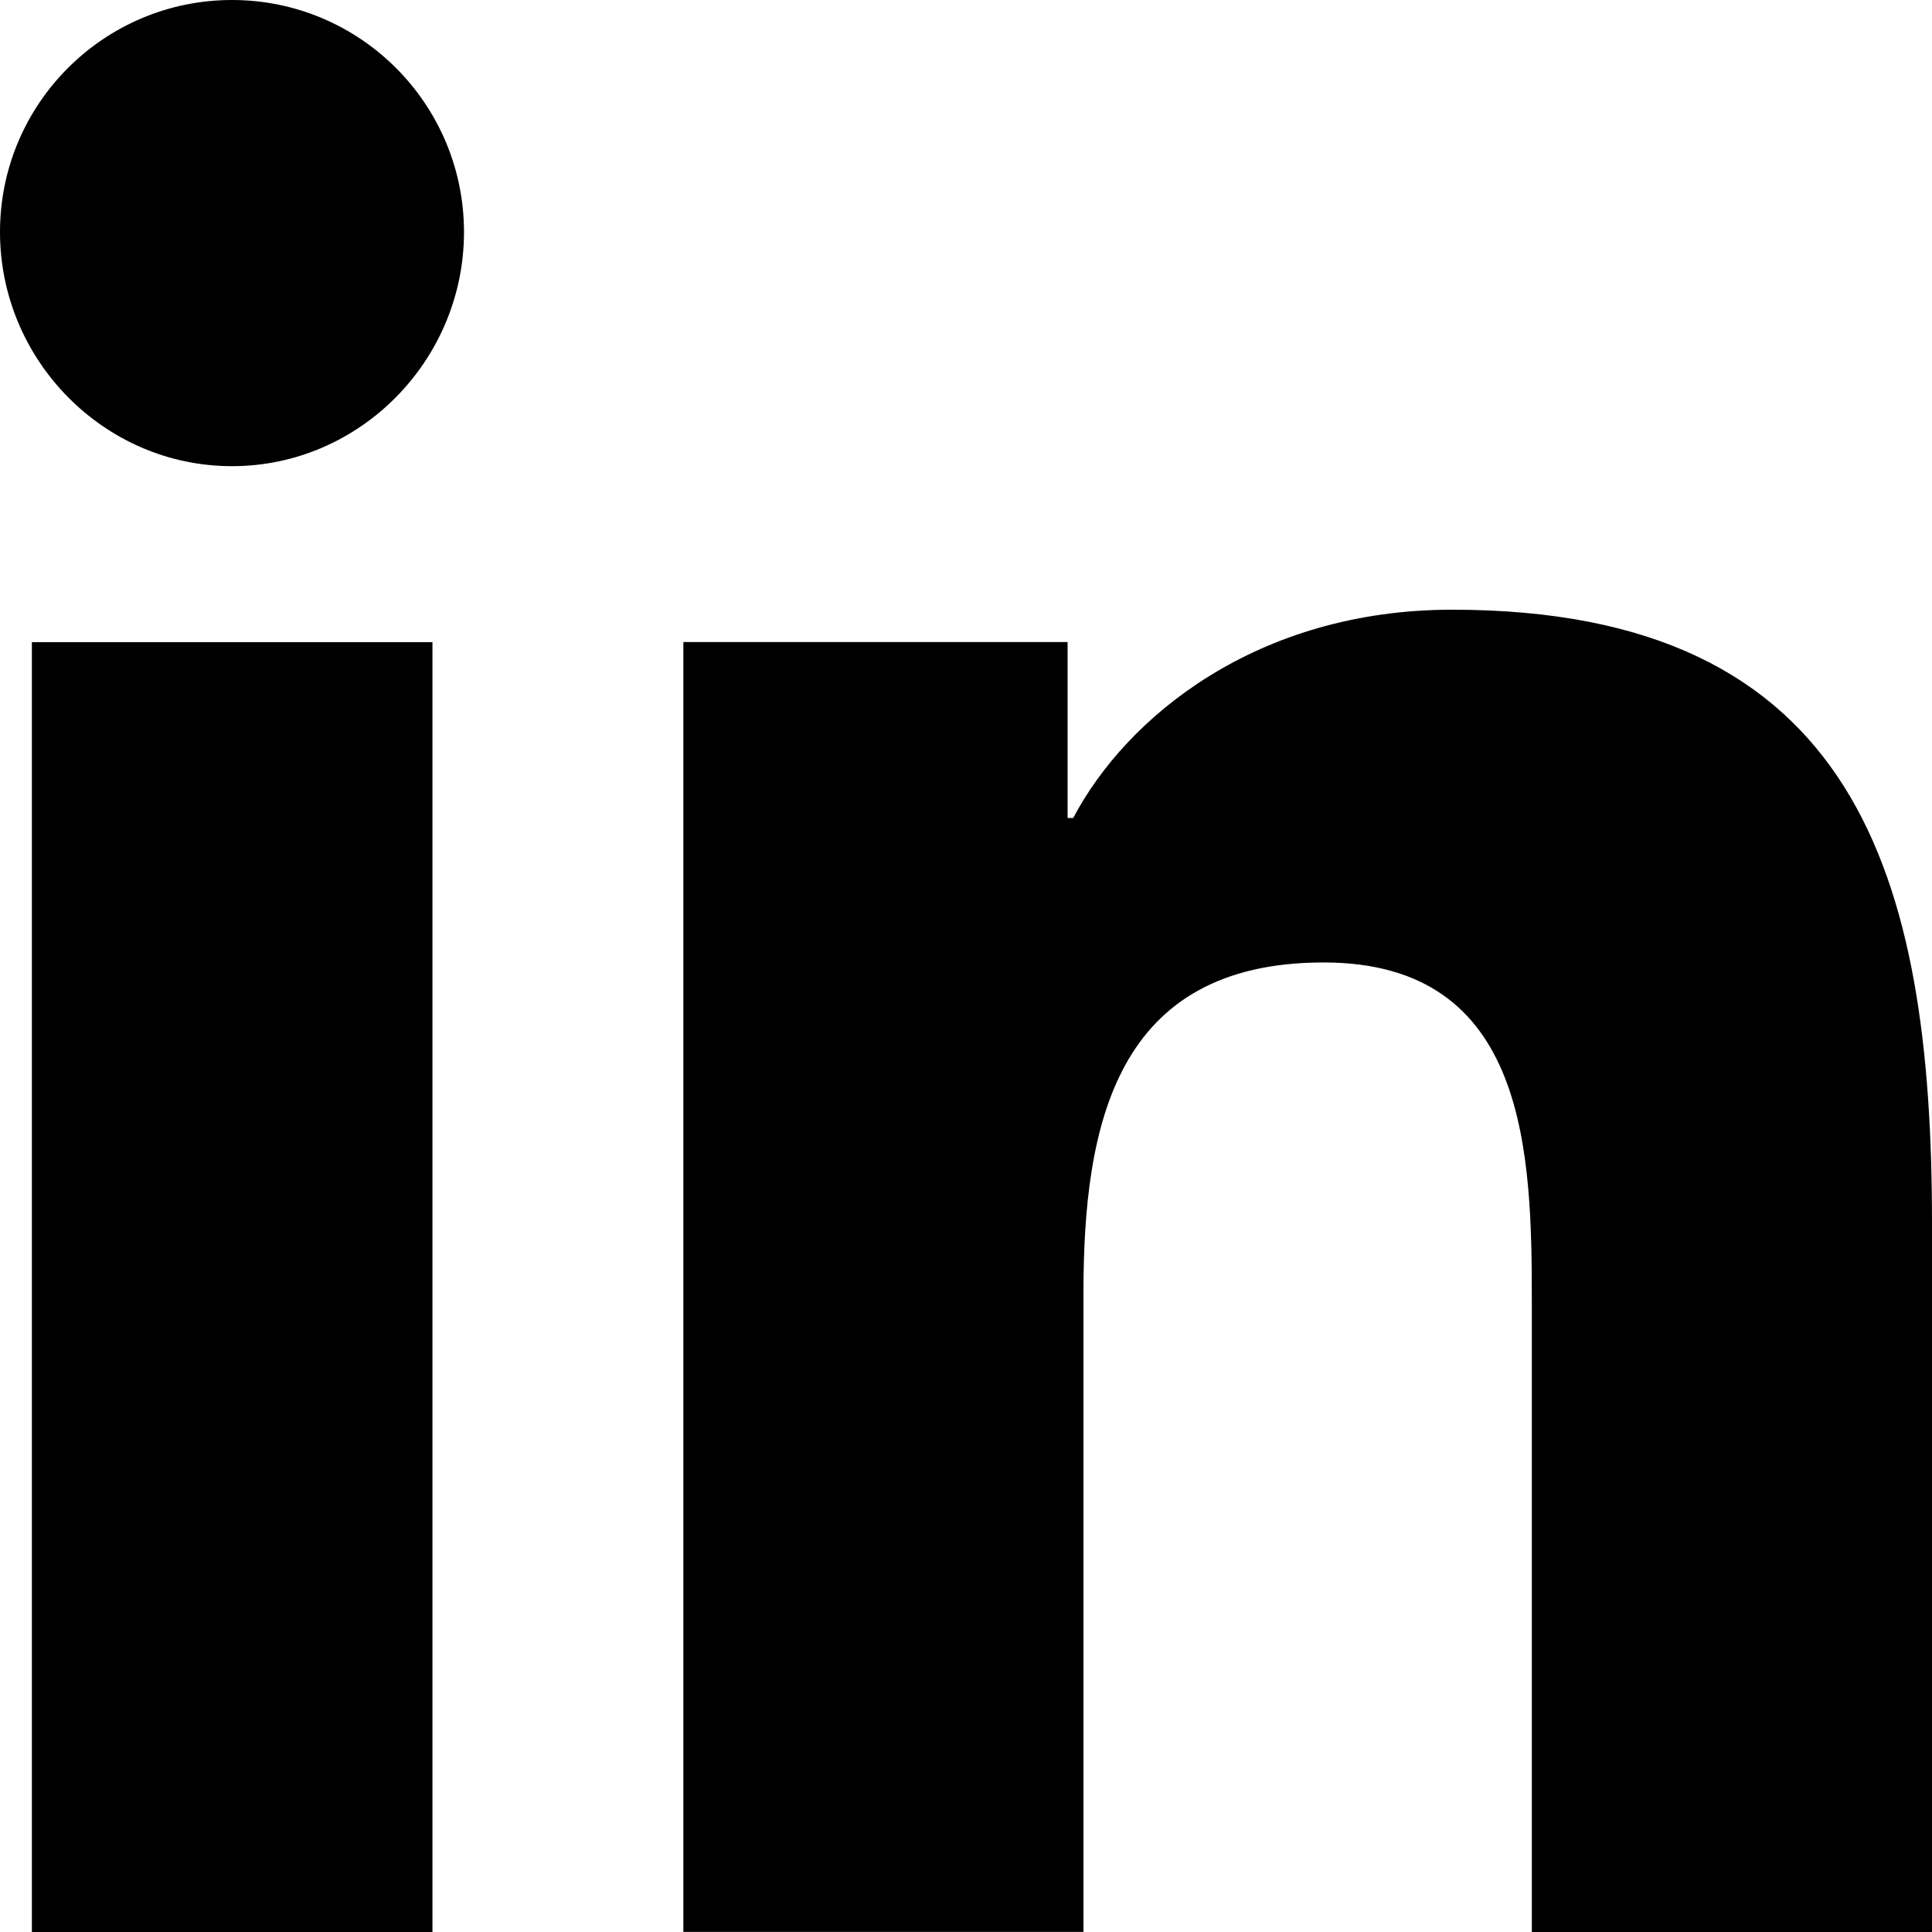
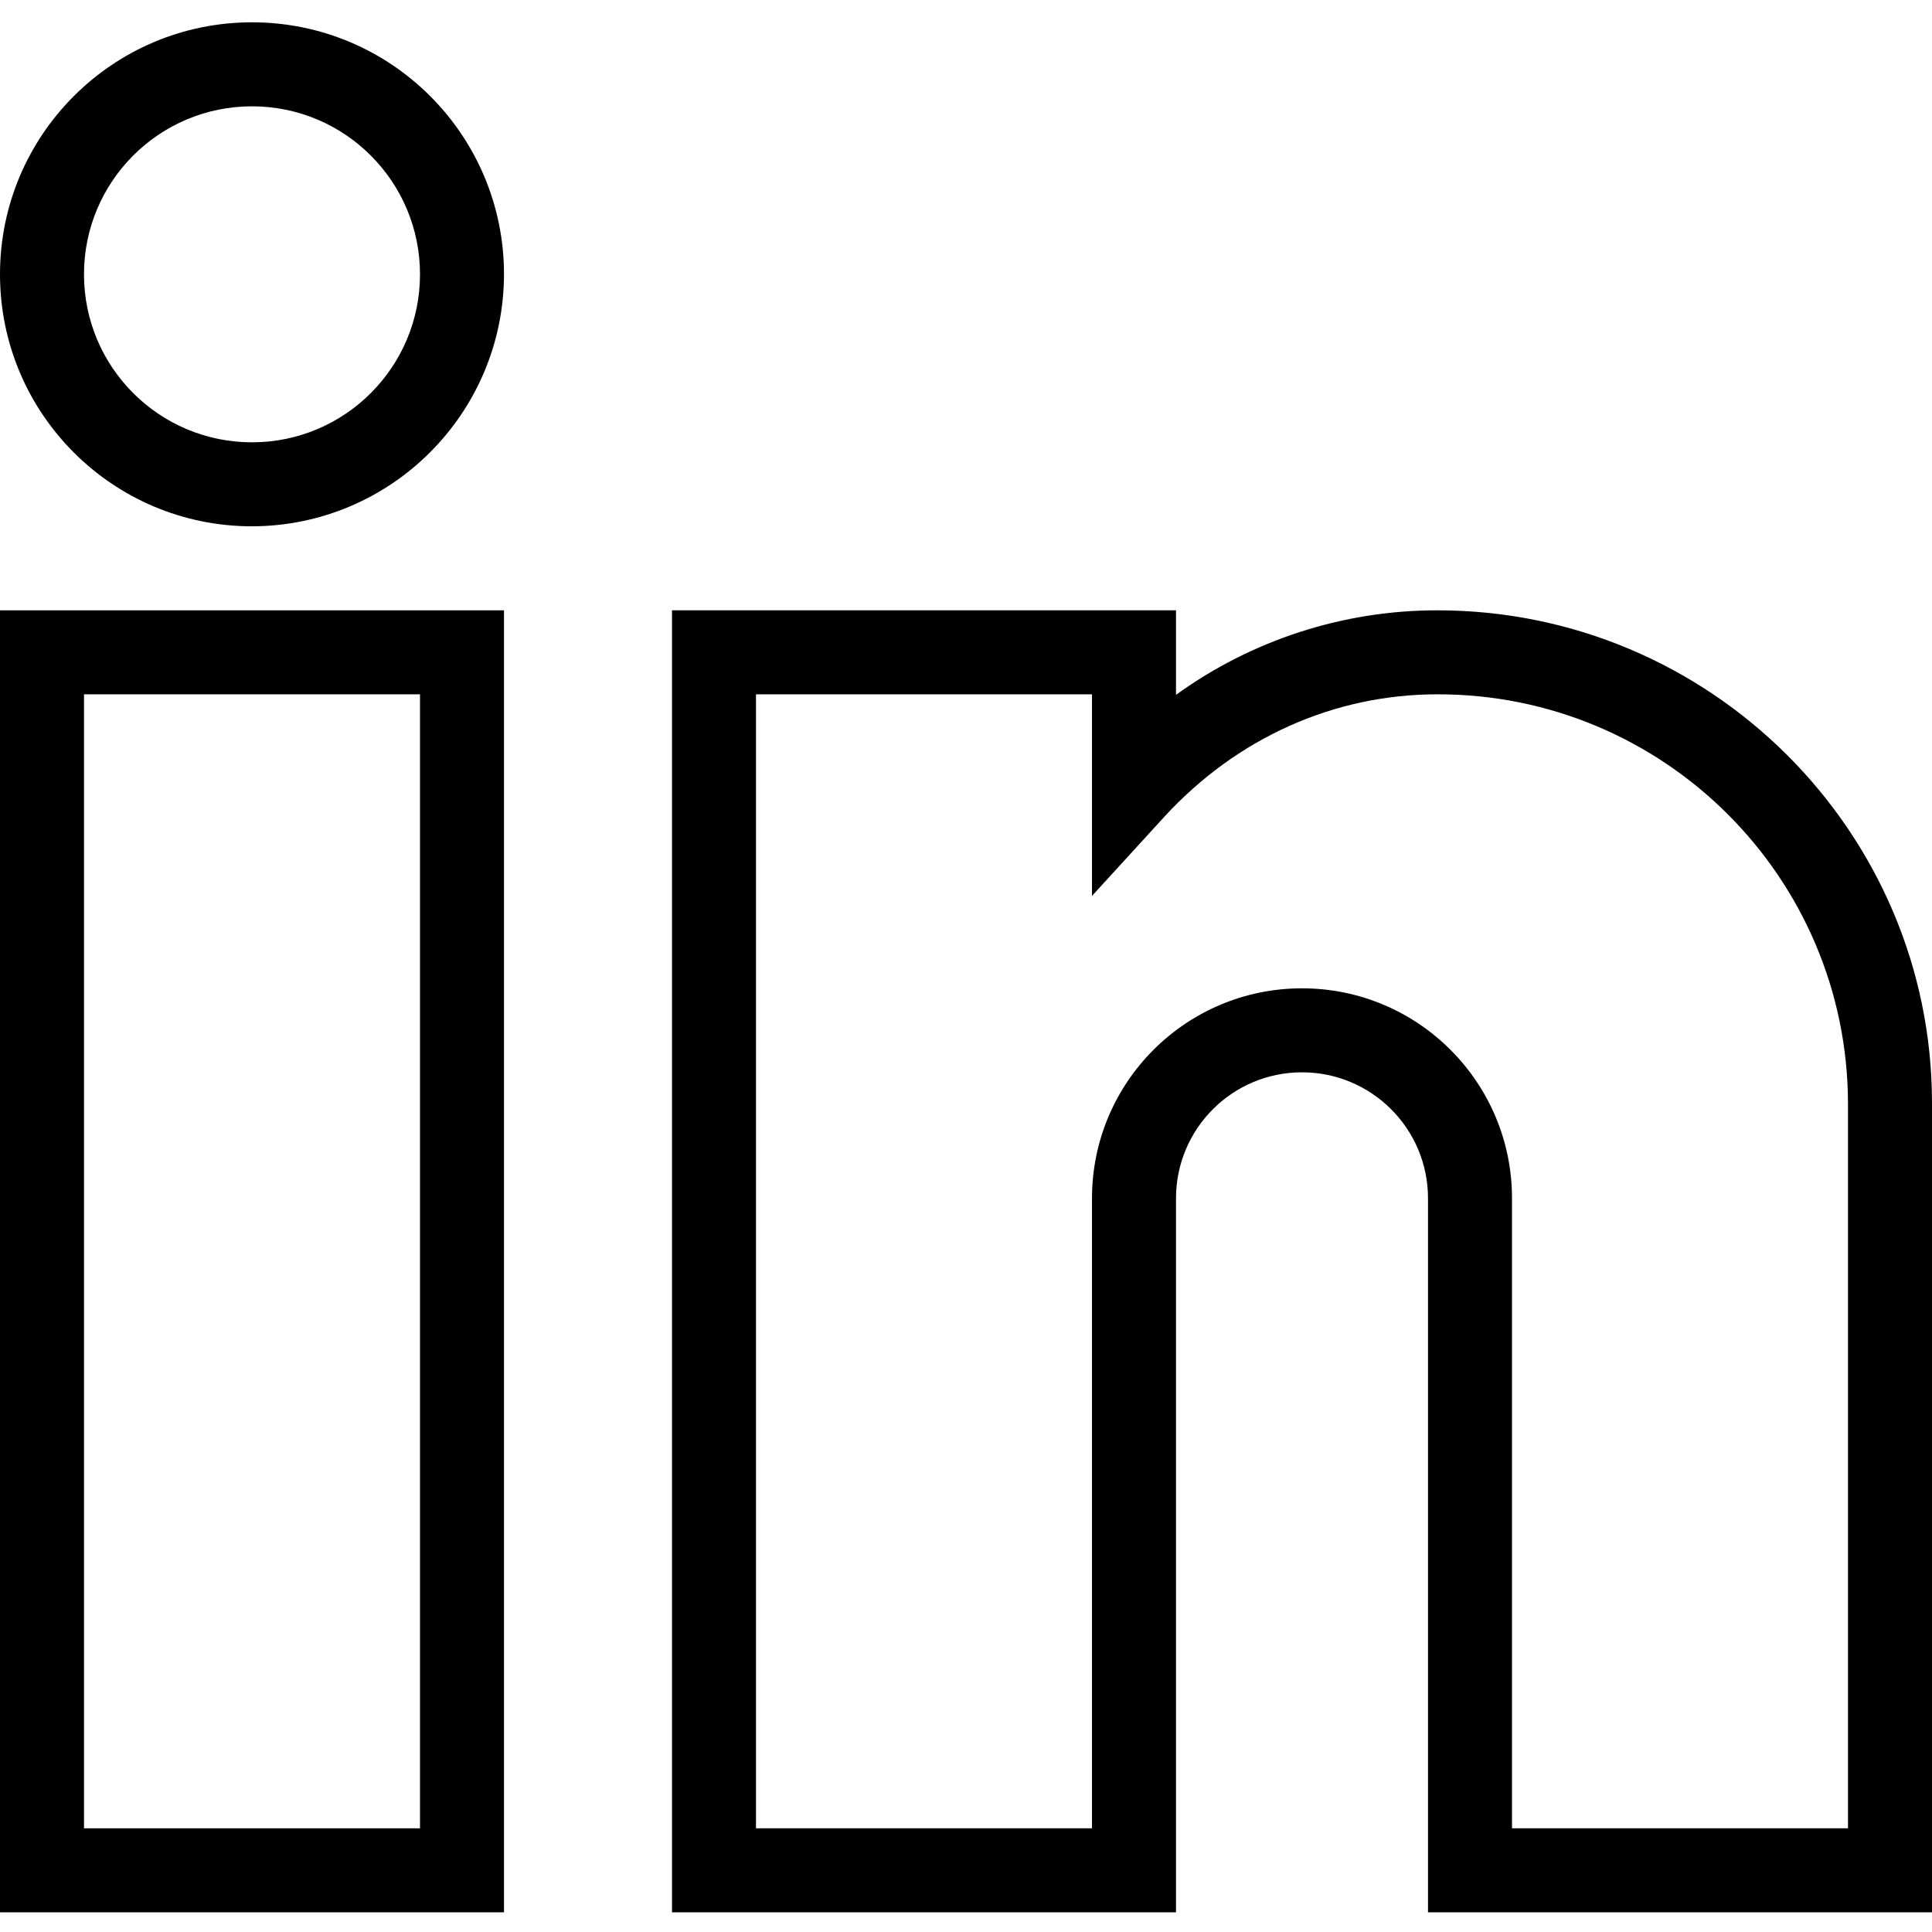
- <svg xmlns="http://www.w3.org/2000/svg" id="Bold" enable-background="new 0 0 24 24" height="512" viewBox="0 0 24 24" width="512">
-   <path d="m23.994 24v-.001h.006v-8.802c0-4.306-.927-7.623-5.961-7.623-2.42 0-4.044 1.328-4.707 2.587h-.07v-2.185h-4.773v16.023h4.97v-7.934c0-2.089.396-4.109 2.983-4.109 2.549 0 2.587 2.384 2.587 4.243v7.801z" />
-   <path d="m.396 7.977h4.976v16.023h-4.976z" />
-   <path d="m2.882 0c-1.591 0-2.882 1.291-2.882 2.882s1.291 2.909 2.882 2.909 2.882-1.318 2.882-2.909c-.001-1.591-1.292-2.882-2.882-2.882z" />
+ <svg xmlns="http://www.w3.org/2000/svg" height="490pt" viewBox="0 -5 490.667 490" width="490pt">
+   <path d="m128 480.332h-128v-330.664h128zm-106.668-21.332h85.336v-288h-85.336zm0 0" />
+   <path d="m490.668 480.332h-128v-181.332c0-17.672-14.328-32-32-32-17.676 0-32 14.328-32 32v181.332h-128v-330.664h128v21.465c19.32-13.969 42.559-21.48 66.398-21.465 69.199 0 125.602 56.133 125.602 125.199zm-106.668-21.332h85.332v-184.133c-.145-57.461-46.805-103.941-104.266-103.867-26.266 0-50.934 11.066-69.332 31.066l-18.402 20.133v-51.199h-85.332v288h85.332v-160c0-29.457 23.879-53.332 53.336-53.332 29.453 0 53.332 23.875 53.332 53.332zm0 0" />
+   <path d="m64 128.332c-35.348 0-64-28.652-64-64 0-35.344 28.652-64 64-64s64 28.656 64 64c-.074 35.316-28.684 63.93-64 64zm0-106.664c-23.562 0-42.668 19.102-42.668 42.664 0 23.566 19.105 42.668 42.668 42.668s42.668-19.102 42.668-42.668c0-23.562-19.105-42.664-42.668-42.664zm0 0" />
</svg>
